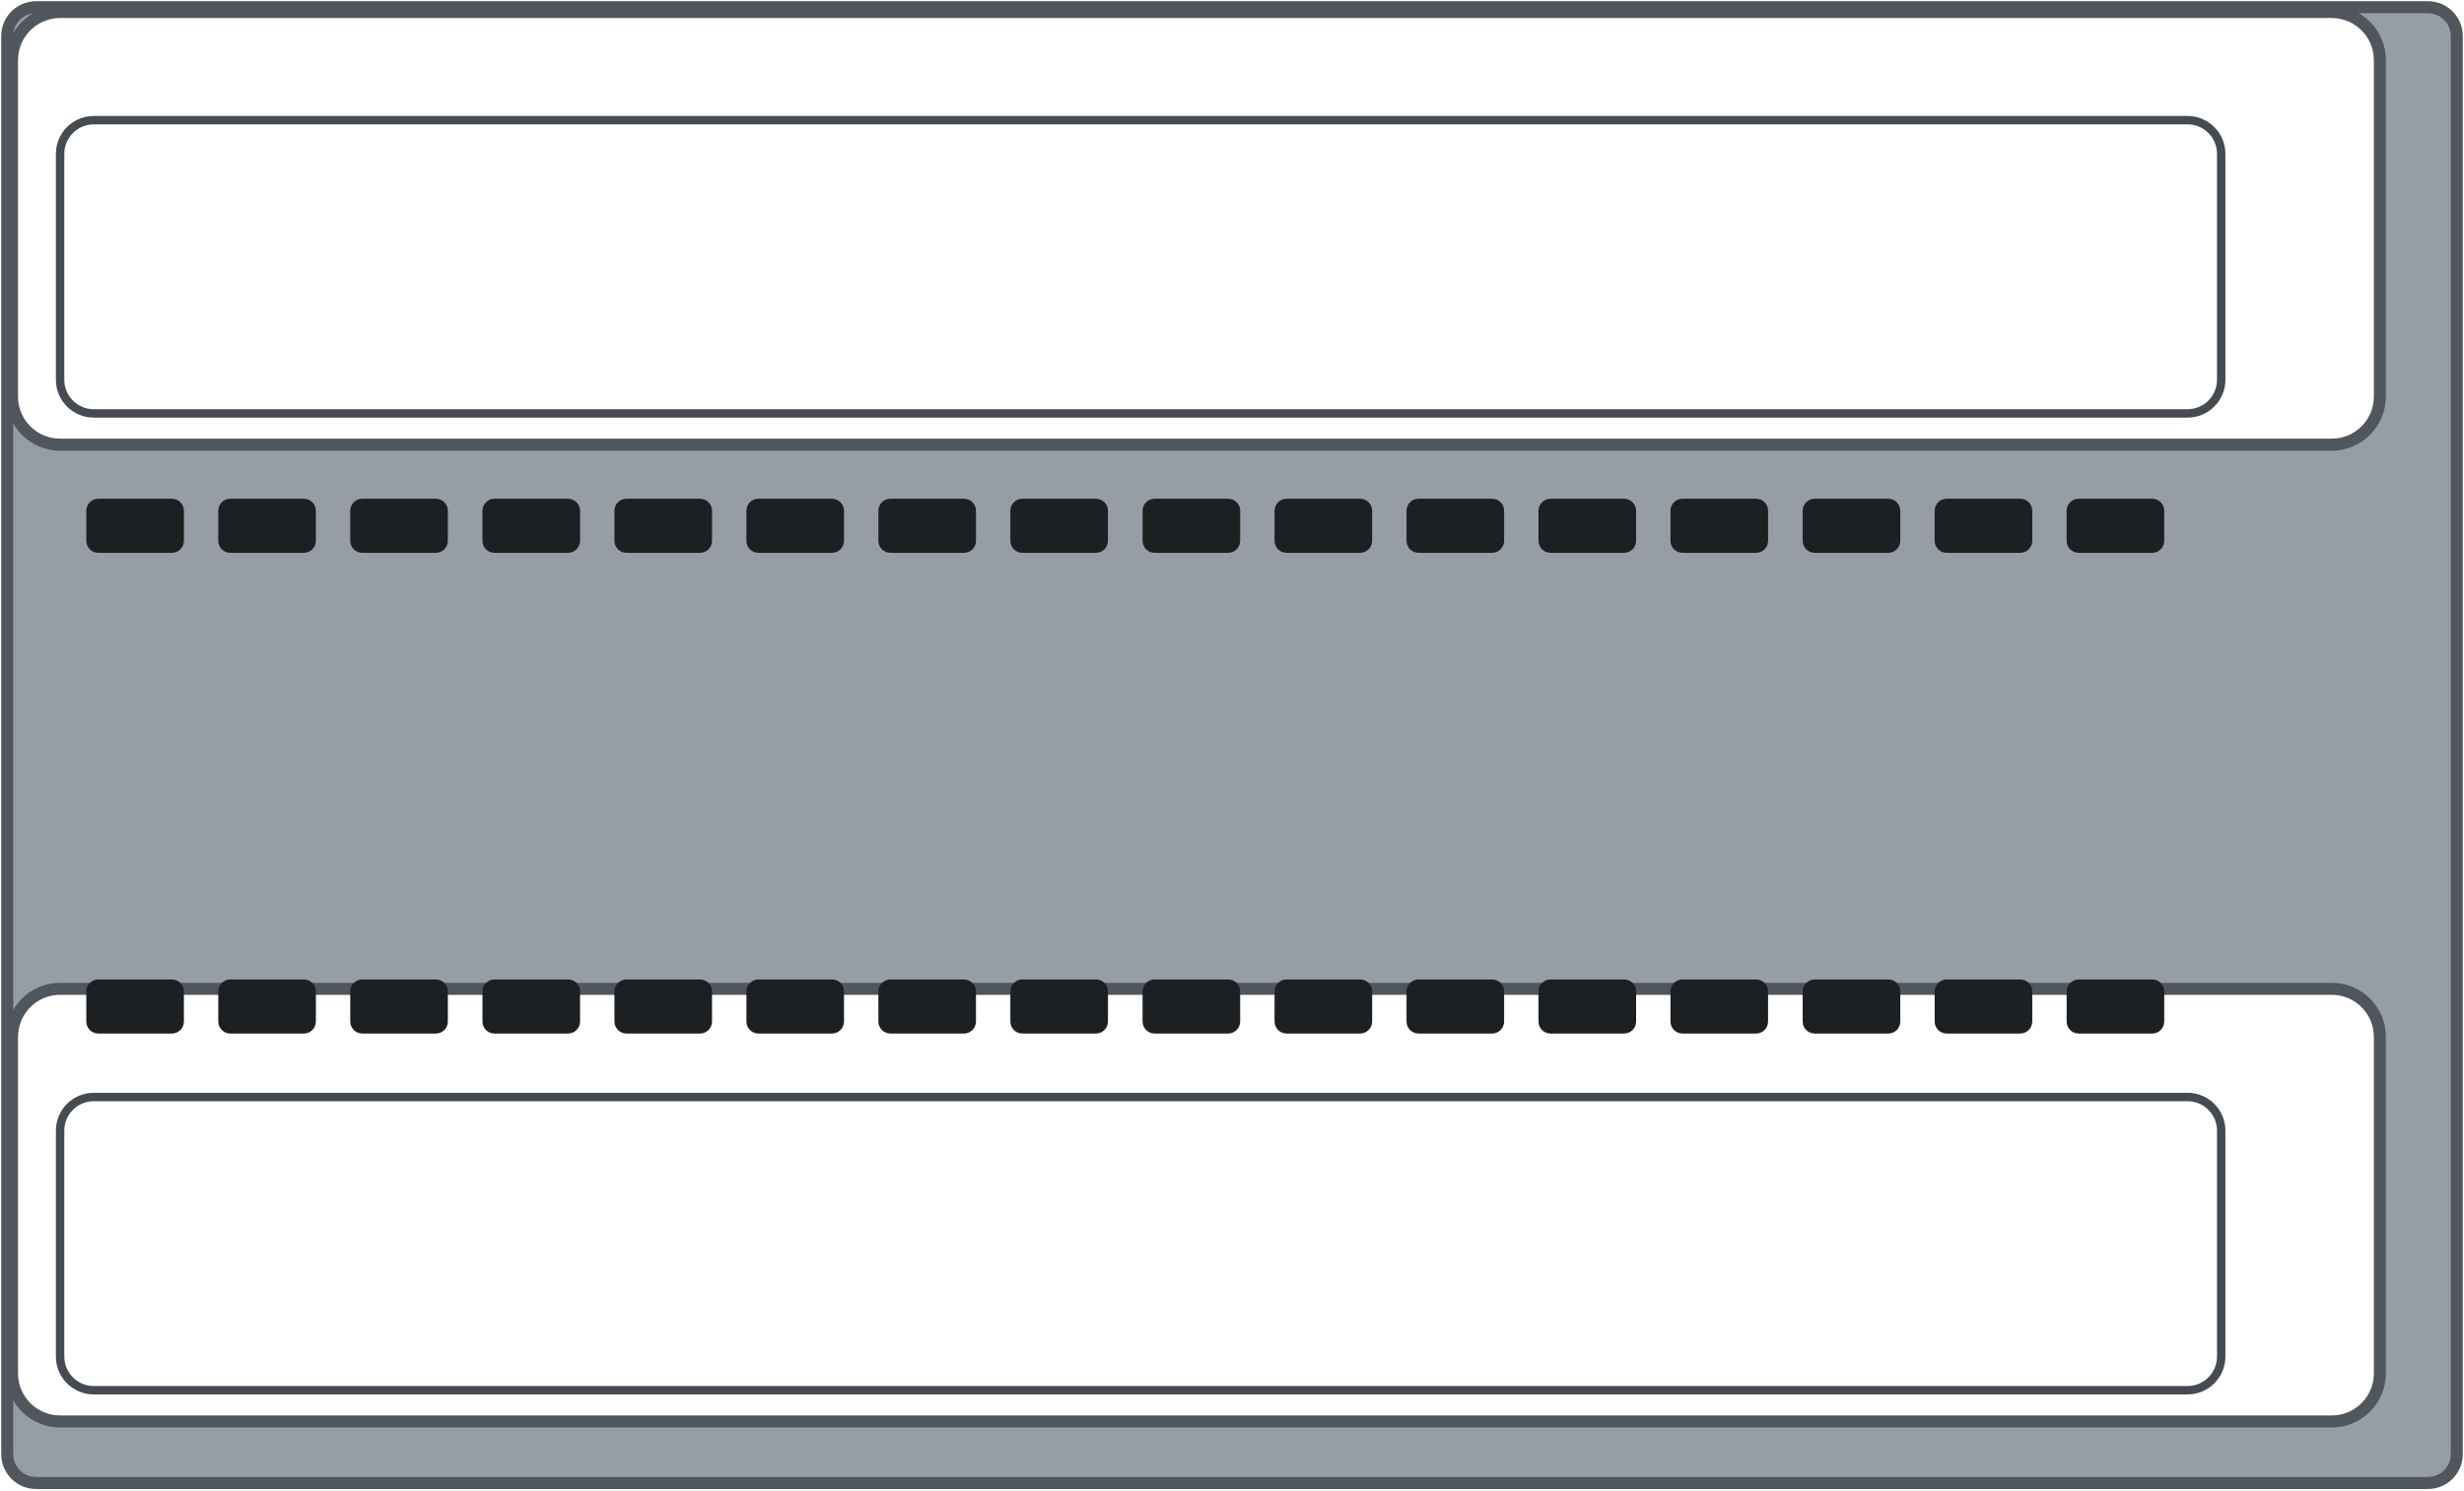
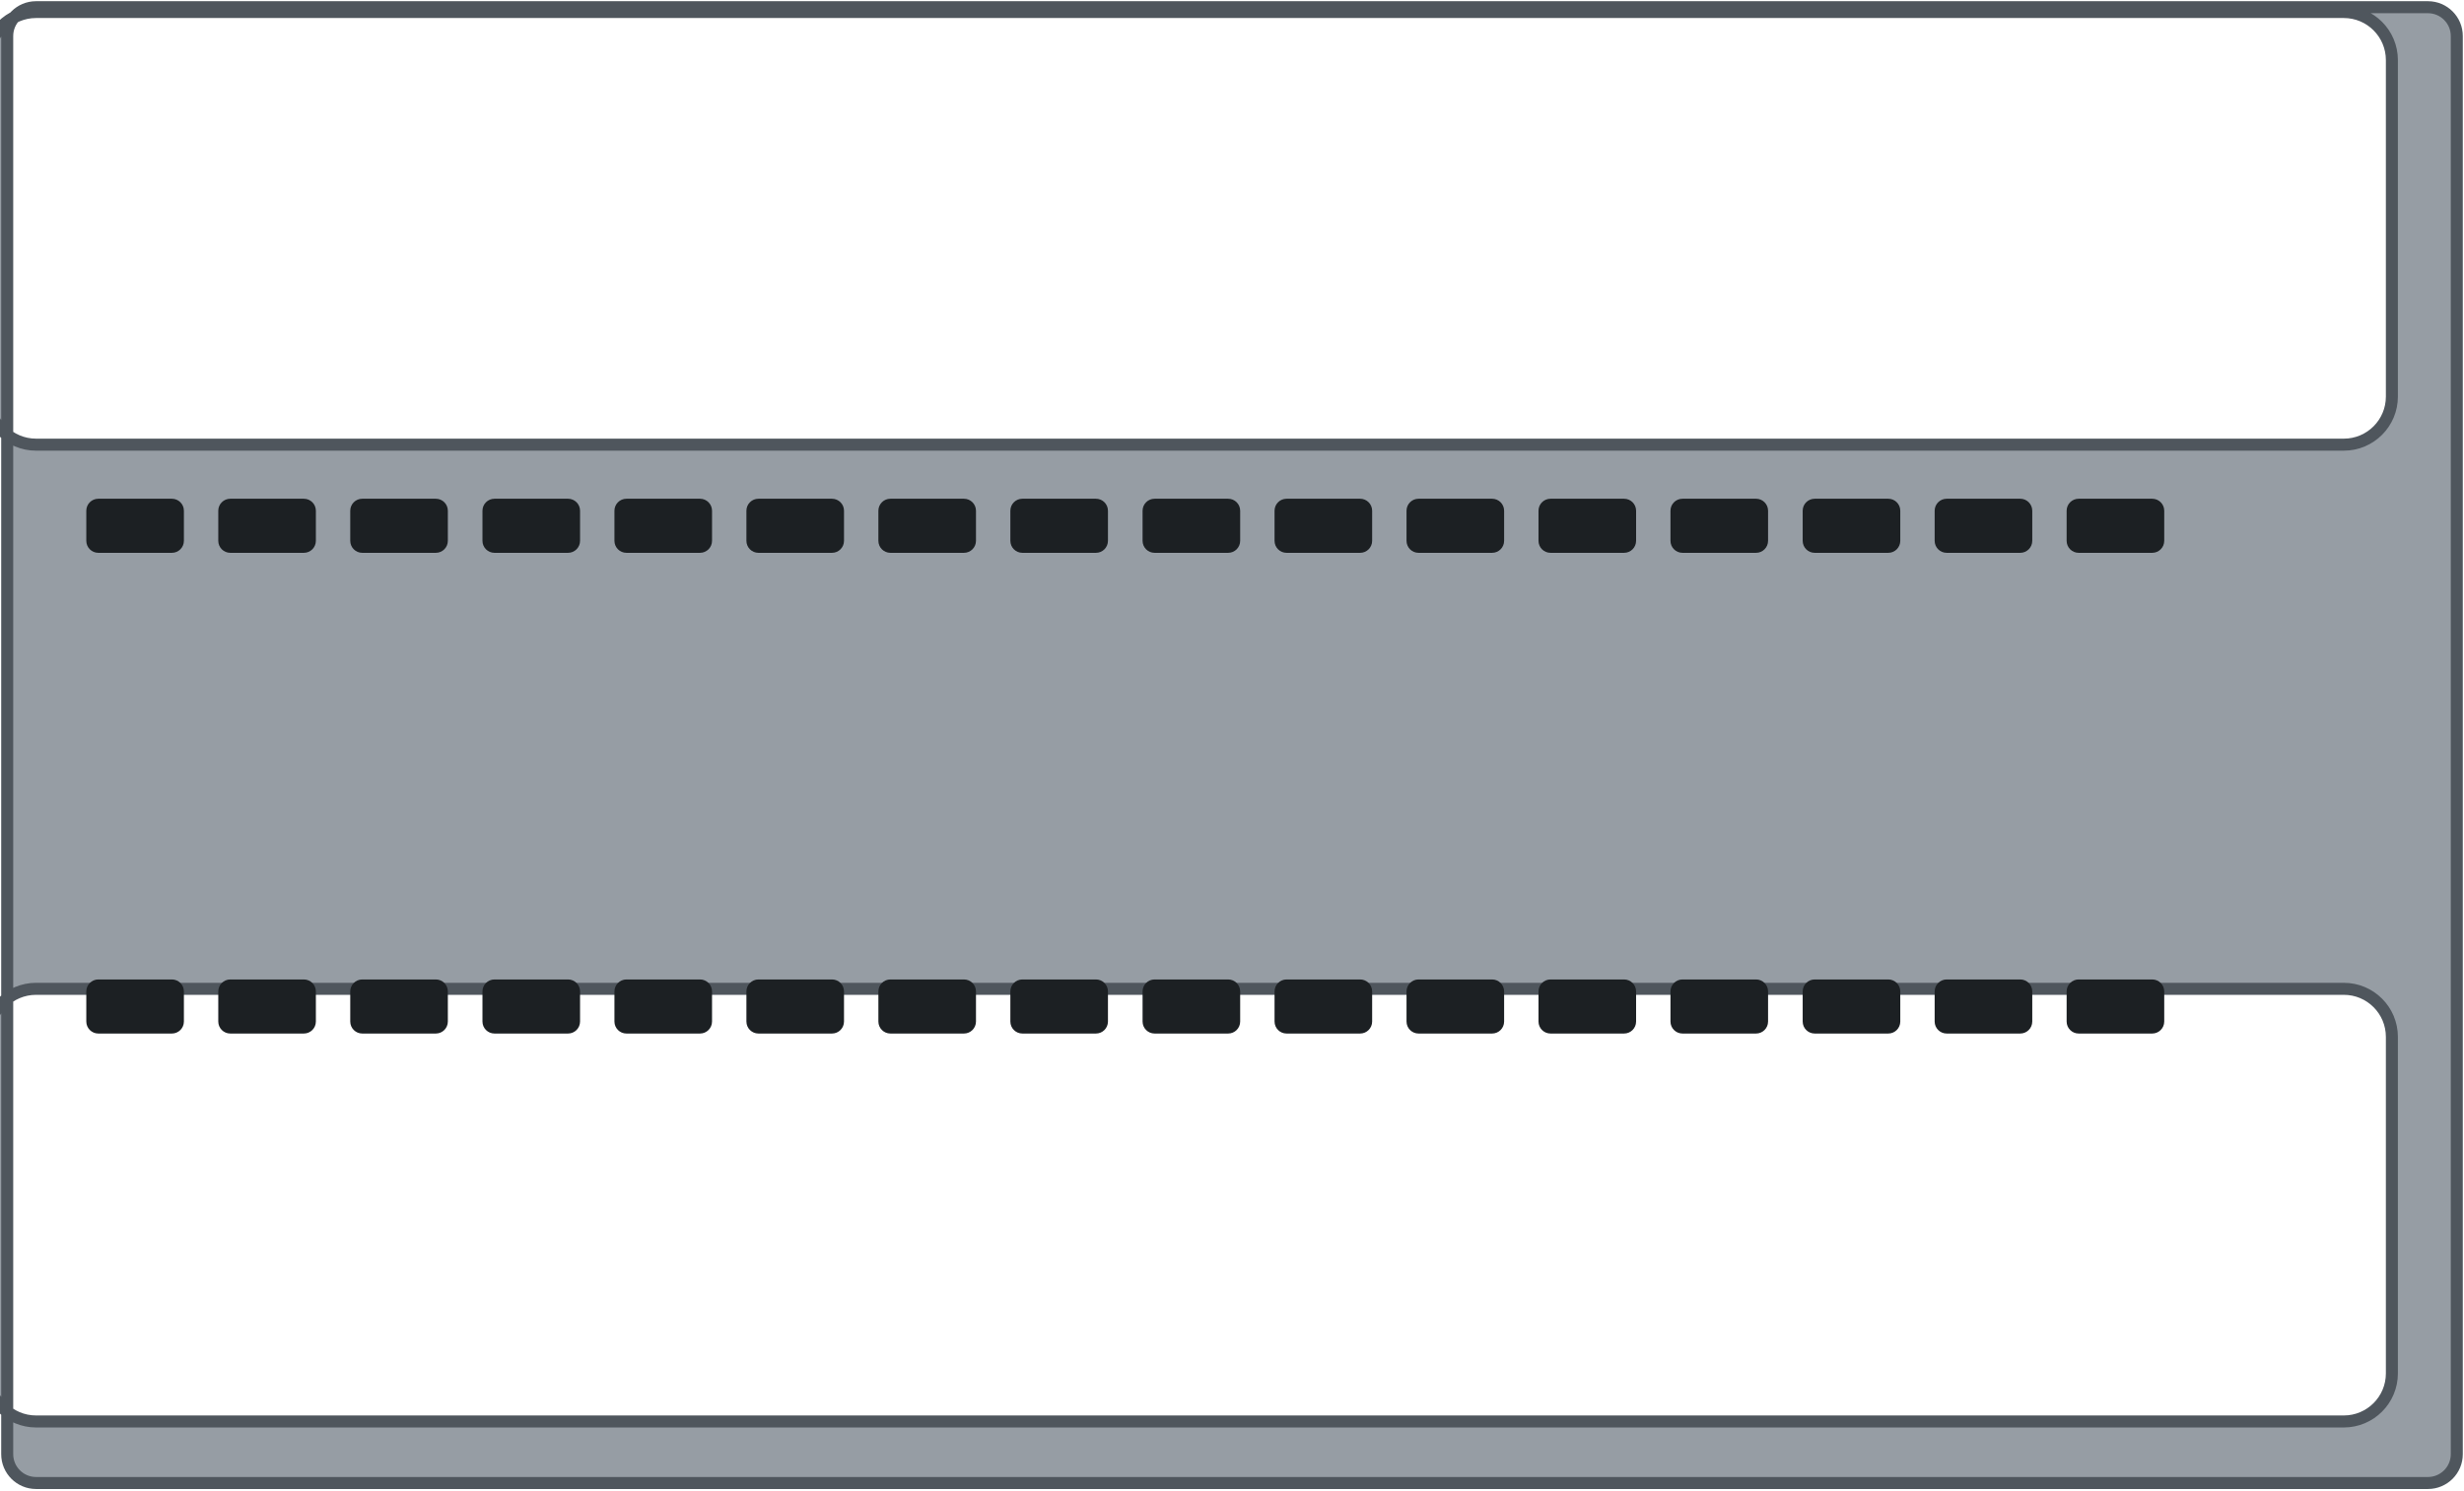
<svg xmlns="http://www.w3.org/2000/svg" width="102.5mm" height="62.0mm" viewBox="0 0 102.5 62.0">
-   <path id="plate" fill-rule="evenodd" d="M1.50 0.30 H101.00 A1.20 1.20 0 0 1 102.20 1.50 V60.50 A1.20 1.20 0 0 1 101.00 61.70 H1.50 A1.20 1.20 0 0 1 0.30 60.50 V1.50 A1.20 1.20 0 0 1 1.50 0.30 Z M2.50 0.50 H97.00 A2.00 2.00 0 0 1 99.00 2.50 V16.50 A2.00 2.00 0 0 1 97.00 18.50 H2.50 A2.00 2.00 0 0 1 0.50 16.50 V2.50 A2.00 2.00 0 0 1 2.50 0.50 Z M2.50 41.14 H97.00 A2.00 2.00 0 0 1 99.00 43.14 V57.14 A2.00 2.00 0 0 1 97.00 59.14 H2.50 A2.00 2.00 0 0 1 0.50 57.14 V43.14 A2.00 2.00 0 0 1 2.50 41.14 Z" fill="#969da4" stroke="#4f565d" stroke-width="0.5" />
-   <rect id="slot-1" x="2.50" y="5.00" width="89.9" height="12.2" rx="1.4" fill="none" stroke="#454b51" stroke-width="0.35" />
-   <rect id="slot-3" x="2.50" y="45.64" width="89.9" height="12.2" rx="1.4" fill="none" stroke="#454b51" stroke-width="0.35" />
+   <path id="plate" fill-rule="evenodd" d="M1.50 0.30 H101.00 A1.20 1.20 0 0 1 102.20 1.50 V60.50 A1.20 1.20 0 0 1 101.00 61.70 H1.50 A1.20 1.20 0 0 1 0.30 60.50 V1.50 A1.20 1.20 0 0 1 1.50 0.30 Z M1.50 0.50 H97.50 A2.00 2.00 0 0 1 99.50 2.50 V16.50 A2.00 2.00 0 0 1 97.50 18.50 H1.50 A2.00 2.00 0 0 1 -0.50 16.50 V2.50 A2.00 2.00 0 0 1 1.50 0.50 Z M1.50 41.14 H97.50 A2.00 2.00 0 0 1 99.50 43.14 V57.14 A2.00 2.00 0 0 1 97.50 59.14 H1.50 A2.00 2.00 0 0 1 -0.50 57.14 V43.14 A2.00 2.00 0 0 1 1.50 41.14 Z" fill="#969da4" stroke="#4f565d" stroke-width="0.5" />
+   <rect id="slot-1" x="2.50" y="5.00" width="89.9" height="12.2" rx="1.4" fill="none" stroke="none" />
+   <rect id="slot-3" x="2.50" y="45.64" width="89.9" height="12.2" rx="1.4" fill="none" stroke="none" />
  <g id="vents-1" fill="#1c2023">
    <rect x="3.59" y="20.75" width="4.06" height="2.25" rx="0.5" />
    <rect x="9.08" y="20.75" width="4.06" height="2.25" rx="0.5" />
    <rect x="14.57" y="20.75" width="4.06" height="2.25" rx="0.5" />
    <rect x="20.07" y="20.75" width="4.06" height="2.25" rx="0.5" />
    <rect x="25.56" y="20.75" width="4.06" height="2.25" rx="0.5" />
    <rect x="31.05" y="20.75" width="4.06" height="2.25" rx="0.5" />
    <rect x="36.54" y="20.75" width="4.06" height="2.25" rx="0.5" />
    <rect x="42.03" y="20.75" width="4.06" height="2.25" rx="0.5" />
    <rect x="47.53" y="20.75" width="4.06" height="2.25" rx="0.5" />
    <rect x="53.02" y="20.75" width="4.06" height="2.25" rx="0.5" />
    <rect x="58.51" y="20.75" width="4.06" height="2.25" rx="0.5" />
    <rect x="64.00" y="20.75" width="4.06" height="2.25" rx="0.5" />
    <rect x="69.49" y="20.75" width="4.06" height="2.25" rx="0.5" />
    <rect x="74.99" y="20.75" width="4.06" height="2.25" rx="0.5" />
    <rect x="80.48" y="20.75" width="4.06" height="2.25" rx="0.5" />
    <rect x="85.97" y="20.75" width="4.06" height="2.25" rx="0.5" />
  </g>
  <g id="vents-2" fill="#1c2023">
    <rect x="3.59" y="40.75" width="4.06" height="2.25" rx="0.5" />
    <rect x="9.08" y="40.75" width="4.06" height="2.25" rx="0.5" />
    <rect x="14.57" y="40.75" width="4.06" height="2.25" rx="0.5" />
    <rect x="20.07" y="40.75" width="4.06" height="2.25" rx="0.5" />
    <rect x="25.56" y="40.75" width="4.06" height="2.25" rx="0.5" />
    <rect x="31.05" y="40.75" width="4.06" height="2.25" rx="0.5" />
    <rect x="36.54" y="40.75" width="4.06" height="2.25" rx="0.5" />
    <rect x="42.03" y="40.75" width="4.06" height="2.25" rx="0.5" />
    <rect x="47.53" y="40.75" width="4.06" height="2.25" rx="0.5" />
    <rect x="53.02" y="40.75" width="4.06" height="2.25" rx="0.5" />
    <rect x="58.51" y="40.75" width="4.06" height="2.25" rx="0.5" />
    <rect x="64.00" y="40.75" width="4.06" height="2.25" rx="0.5" />
    <rect x="69.49" y="40.75" width="4.06" height="2.25" rx="0.5" />
    <rect x="74.99" y="40.75" width="4.06" height="2.25" rx="0.5" />
    <rect x="80.48" y="40.75" width="4.06" height="2.25" rx="0.5" />
    <rect x="85.97" y="40.75" width="4.06" height="2.25" rx="0.5" />
  </g>
</svg>
